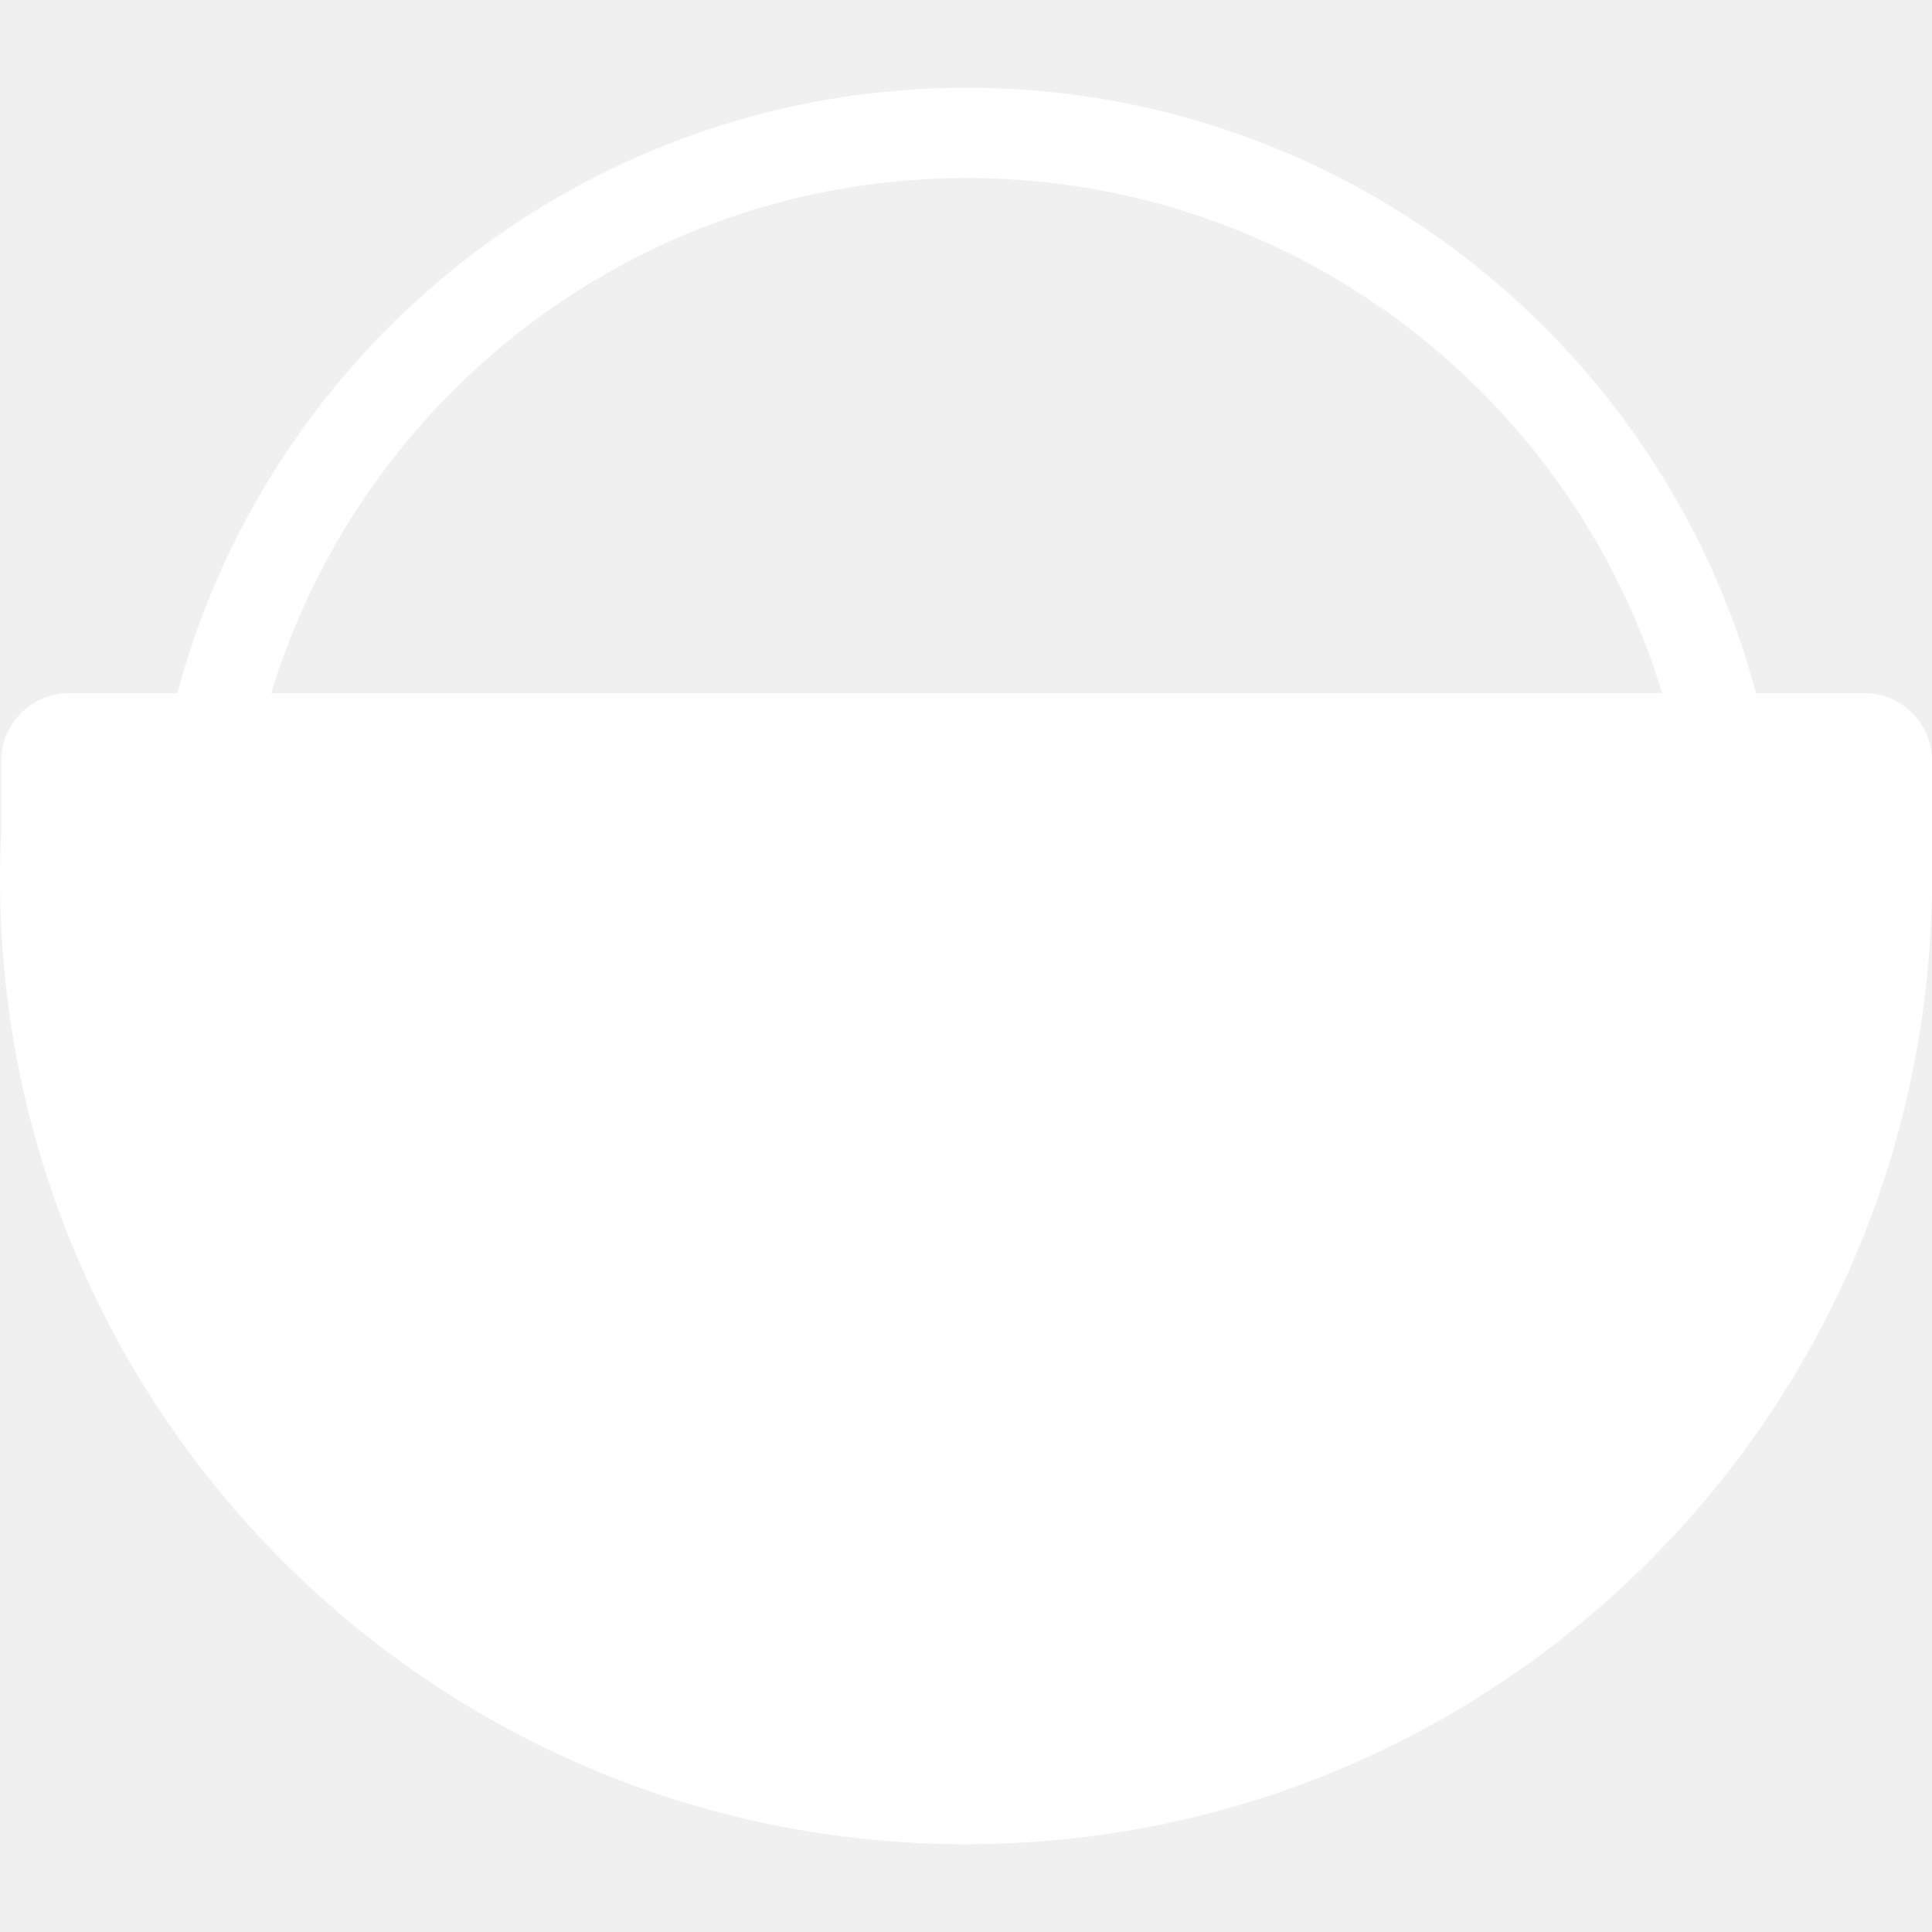
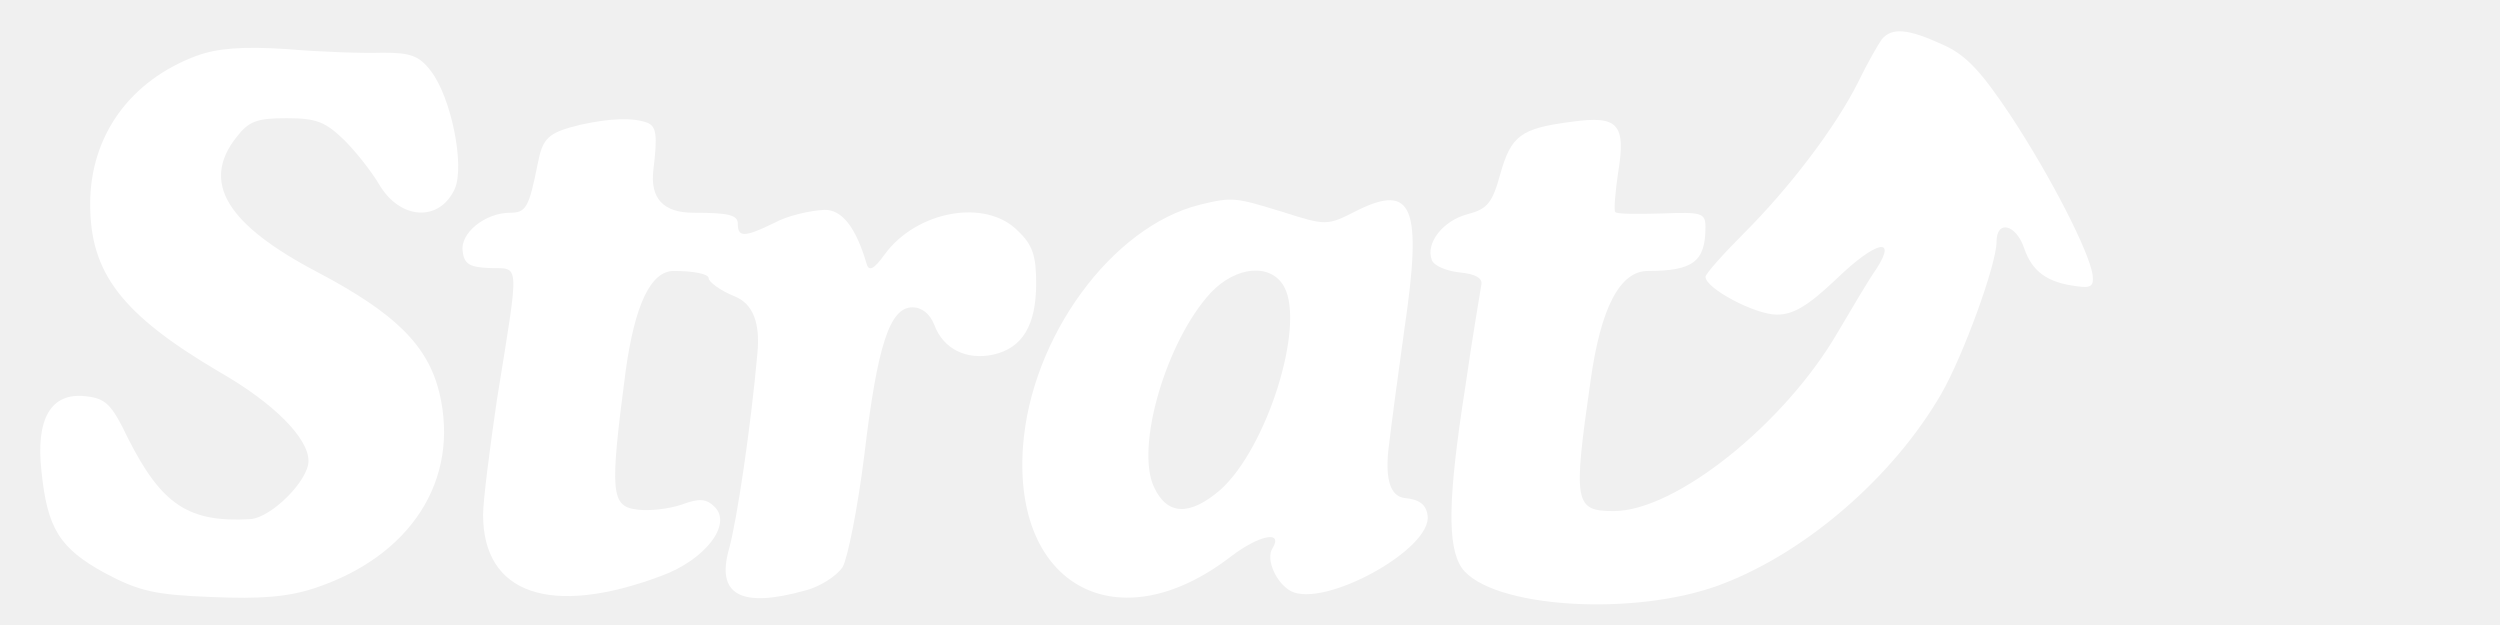
- <svg xmlns="http://www.w3.org/2000/svg" width="20" height="20" viewBox="0 0 428 389.11">
-   <circle cx="214.15" cy="181" r="171" fill="none" stroke="#fff" stroke-miterlimit="10" stroke-width="20" />
-   <path d="M413 134.11H15.29a15 15 0 0 0-15 15v15.3C.12 168 0 171.52 0 175.11c0 118.19 95.81 214 214 214 116.4 0 211.1-92.94 213.93-208.67 0-.44.07-.88.07-1.33v-30a15 15 0 0 0-15-15Z" fill="#fff" />
+ <svg xmlns="http://www.w3.org/2000/svg" width="72" height="18" viewBox="83 228 578 150" fill="#fff">
+   <path d="m523.59,237.5c-.87,1.22-3.49,5.76-5.59,10.13-5.41,10.83-16.42,25.32-27.42,36.32-5.06,5.06-9.26,9.78-9.26,10.48,0,2.79,11.88,9.08,17.11,9.08,4.02,0,7.51-2.1,14.49-8.73,9.26-8.91,14.49-10.13,9.43-2.27-1.75,2.44-5.76,9.26-9.26,15.19-12.75,22-38.94,42.96-53.79,42.96-9.43,0-9.78-1.92-5.59-31.09q3.67-26.54,13.8-26.54c10.83,0,13.8-2.27,13.8-10.48,0-3.49-.87-3.67-10.48-3.32-5.76.17-10.83.17-11.18-.35-.35-.35,0-4.72.7-9.43,1.92-11.7,0-13.8-11.18-12.22-12.22,1.57-14.49,3.32-17.11,12.57-1.92,6.99-3.14,8.38-7.86,9.61-5.94,1.57-10.13,6.99-8.56,11,.52,1.4,3.49,2.62,6.64,2.97,3.84.35,5.59,1.4,5.24,2.97-.17,1.22-2.1,12.22-3.84,24.45-4.19,26.72-4.37,38.25-.87,43.48,6.81,9.61,41.39,11.88,62.17,4.02,20.43-7.68,41.39-25.85,52.92-45.76,5.24-9.08,13.27-31.09,13.27-36.5s4.72-4.19,6.64,1.57c1.92,5.59,5.59,8.21,12.57,9.08,3.49.52,4.19,0,3.84-2.79-.87-5.59-9.95-23.4-19.73-38.25-6.99-10.48-10.65-14.49-16.24-16.94-8.38-3.84-12.22-4.19-14.67-1.22Z" />
+   <path d="m119.31,241.34c-16.07,5.94-25.67,19.21-25.67,35.63s7.33,26.37,31.09,40.34c13.1,7.51,21.31,15.89,21.31,21.31,0,4.72-8.91,13.62-13.97,13.97-14.84.87-21.31-3.49-29.34-19.38-4.02-8.38-5.41-9.61-10.3-10.13-8.21-.87-11.88,5.41-10.48,17.99,1.4,13.8,4.37,18.51,15.19,24.45,8.21,4.37,12.05,5.24,25.5,5.76,11.88.52,18.34,0,24.8-2.1,23.23-7.68,34.93-26.02,30.04-46.8-2.79-11.53-10.65-19.21-29.16-28.99-22-11.53-28.12-21.66-19.56-32.48,2.97-3.84,4.89-4.54,12.05-4.54s9.26.87,13.8,5.24c2.97,2.97,6.64,7.68,8.38,10.65,5.06,8.56,14.49,9.08,18.16,1.05,2.44-5.59-.87-22-5.76-28.29-2.79-3.67-4.89-4.37-11.53-4.37-4.54.17-14.84-.17-23.05-.87-10.65-.7-16.77-.17-21.48,1.57Z" />
+   <path d="m211.34,257.93c-7.86,1.92-9.08,3.14-10.3,9.43-2.1,10.48-2.79,11.7-6.64,11.7-5.94,0-12.05,4.89-11.35,9.26.35,3.14,1.75,3.84,6.64,4.02,7.16.17,6.99-2.1,1.57,31.61-1.75,11.88-3.32,24.27-3.32,27.59,0,19.04,16.24,24.62,42.79,14.67,10.48-3.84,17.11-12.4,12.75-16.59-1.92-1.92-3.67-2.1-7.86-.52-3.14,1.05-7.68,1.57-10.48,1.22-6.64-.7-6.81-4.02-2.97-33.36q3.32-23.93,11.53-23.93c4.72,0,8.38.7,8.38,1.75,0,.87,2.79,2.97,6.29,4.37q6.46,2.62,5.41,13.62c-1.57,17.64-4.89,39.99-6.81,46.98-3.14,11,2.79,14.32,18.34,9.95,3.49-.87,7.51-3.49,8.91-5.59,1.22-2.1,3.67-14.32,5.24-27.07,3.14-26.37,6.11-35.28,11.53-35.28,2.27,0,4.19,1.57,5.24,4.19,2.1,5.76,7.68,8.56,14.15,7.16,6.99-1.57,10.3-6.99,10.3-17.11,0-6.64-.87-9.26-4.37-12.57-7.68-7.86-24.27-4.89-31.96,5.59-2.62,3.67-3.84,4.19-4.37,2.27q-3.84-13.1-10.13-12.92c-3.49.17-8.91,1.4-12.05,3.14-7.16,3.49-8.73,3.49-8.73.17,0-2.1-2.27-2.62-10.65-2.62q-10.83,0-9.61-10.3c1.05-8.56.7-10.48-1.57-11.35-3.49-1.22-8.73-1.05-15.89.52Z" />
+   <path d="m359.96,277.14c-21.13,5.24-40.52,31.78-42.44,57.98-2.44,33.71,22.88,47.15,49.77,26.54,6.81-5.24,12.75-6.46,10.13-2.1-1.75,2.62.87,8.38,4.37,10.3,8.03,4.19,34.05-10.13,32.83-18.16-.35-2.62-1.92-3.84-5.59-4.19q-4.89-.7-3.84-11.35c.7-5.94,2.44-19.04,3.84-28.99,4.37-29.51,2.1-35.28-11.35-28.64-7.16,3.67-7.33,3.67-17.81.35-11.35-3.49-12.05-3.67-19.91-1.75Zm20.26,19.73c5.06,9.43-4.19,38.77-15.37,48.72-7.33,6.29-12.75,6.11-15.89-.7-4.54-9.61,2.97-35.1,13.62-46.63,6.11-6.46,14.49-7.16,17.64-1.4Z" />
</svg>
